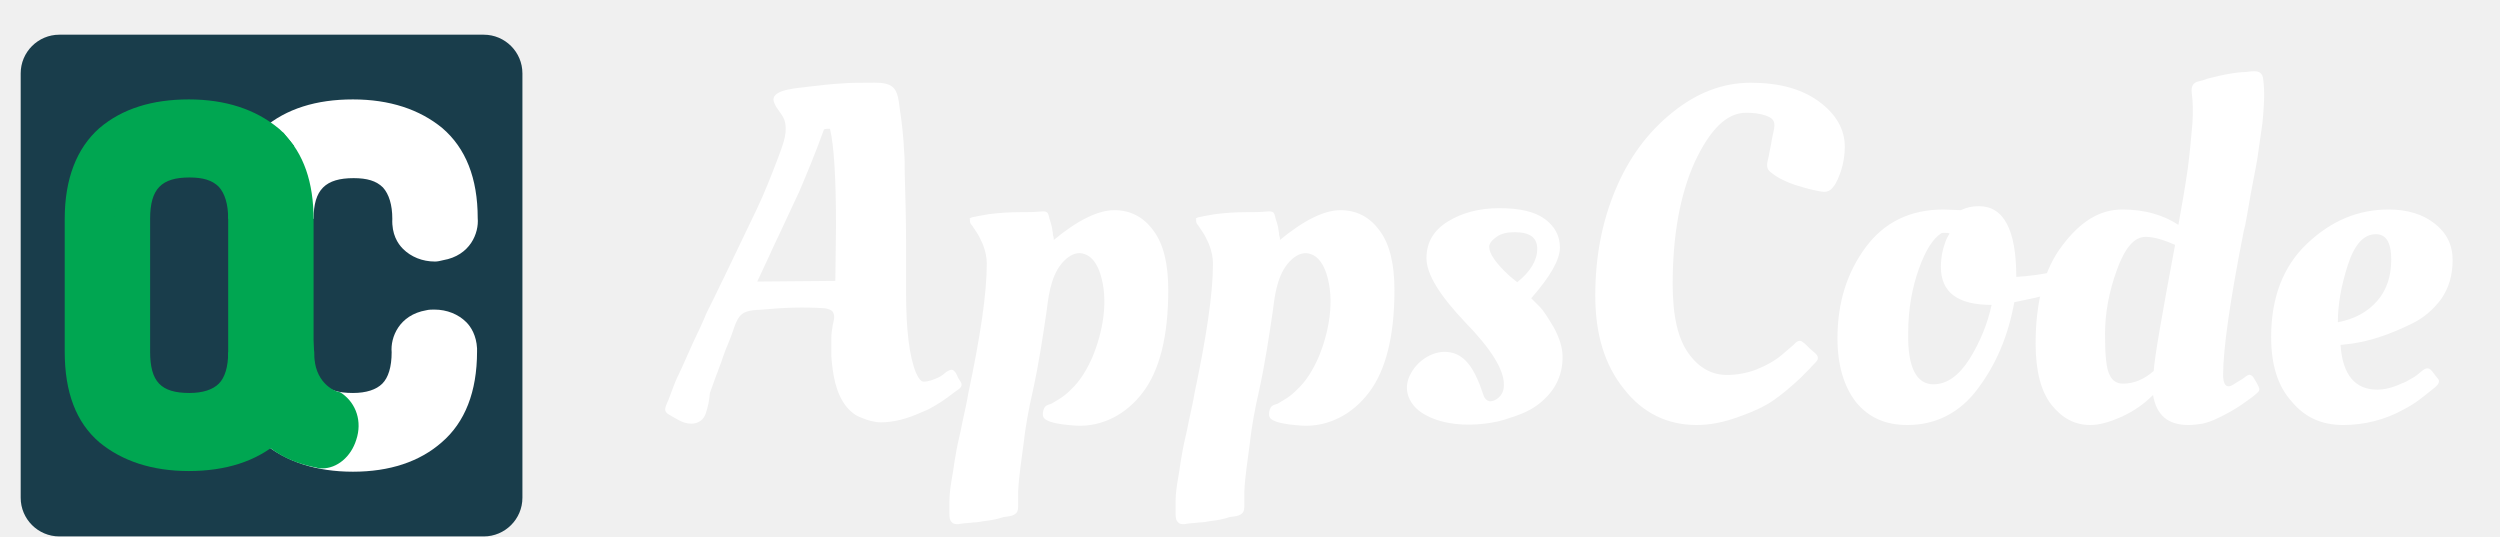
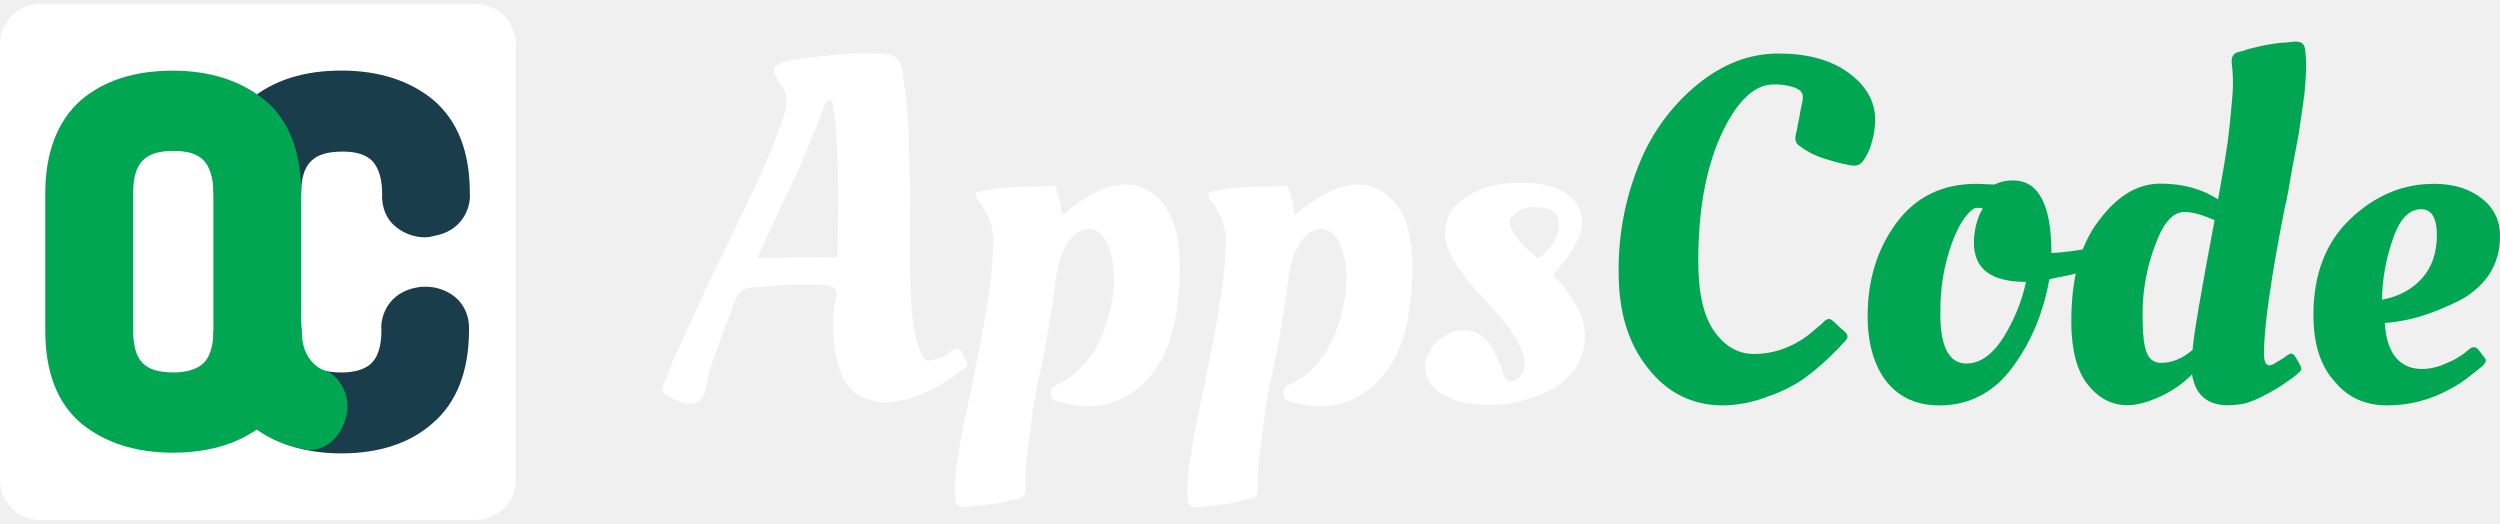
- <svg xmlns="http://www.w3.org/2000/svg" version="1.1" id="Layer_1" x="0px" y="0px" viewBox="0 0 374.7 80.4" style="enable-background:new 0 0 374.7 80.4;" xml:space="preserve">
-   <style type="text/css">
- 	.st0{fill:#FFFFFF;}
- 	.st1{fill:#193D4B;}
- 	.st2{fill:#00A651;}
- </style>
-   <path id="XMLID_127_" class="st0" d="M105.8,61.9c-0.3,1-1.1,1.6-2.2,1.6c-1.3,0-2.3-0.8-3.4-1.4c-0.2-0.1-0.5-0.4-0.5-0.7  c0-0.5,0.3-1,0.5-1.5s0.4-1.1,0.6-1.6c0.4-1.1,0.9-2.2,1.4-3.2c0.6-1.3,1.1-2.5,1.7-3.8c0.7-1.5,1.4-2.9,2-4.4  c0.8-1.6,1.6-3.2,2.4-4.9c0.1-0.2,0.2-0.4,0.3-0.6c1.6-3.3,3.2-6.7,4.8-10c1.2-2.5,2.2-5.1,3.2-7.7c0.6-1.7,1.4-3.4,1.1-5.2  c-0.2-1.3-1.3-2-1.7-3.2c-0.7-2,4-2.1,5.1-2.3c1.7-0.2,3.4-0.4,5.1-0.5c1.3-0.1,2.7-0.1,4-0.1c1.1,0,2.5-0.1,3.4,0.5  c1.1,0.7,1.1,2.5,1.3,3.7c0.3,2,0.5,3.9,0.6,5.9c0.1,1.1,0.1,2.2,0.1,3.4c0.1,3.5,0.2,7,0.2,10.5c0,2.4,0,4.9,0,7.3  c0,5.8,0.5,9.8,1.5,12.2c0.4,0.9,0.8,1.3,1.1,1.3c0.8,0,1.5-0.3,2.2-0.6c0.5-0.2,0.9-0.6,1.3-0.9c0.4-0.2,0.8-0.5,1.2,0  c0.3,0.3,0.4,0.8,0.6,1.1c0.2,0.3,0.5,0.6,0.4,1s-0.5,0.6-0.8,0.8c-0.4,0.3-0.8,0.6-1.2,0.9c-0.8,0.6-1.6,1.1-2.5,1.6  c-0.5,0.3-1,0.5-1.5,0.7c-2.2,1-4.2,1.5-6.1,1.5c-0.9,0-2-0.3-2.9-0.7c-0.9-0.3-1.6-0.9-2.2-1.6c-1.7-2.1-2.1-5-2.3-7.6  c0-0.9,0-1.8,0-2.7c0-0.6,0.1-1.3,0.2-1.9c0.1-0.6,0.4-1.3,0.1-1.9c-0.2-0.5-0.8-0.6-1.3-0.7c-3.1-0.2-6.2-0.1-9.3,0.2  c-1.2,0.1-2.7,0-3.5,1.1c-0.6,0.8-0.9,2.1-1.3,3.1c-0.5,1.2-1,2.4-1.4,3.7c-0.3,0.7-0.5,1.4-0.8,2.1c-0.3,0.8-0.6,1.7-0.9,2.5  C106.3,60.1,106.1,61,105.8,61.9z M125.2,42.1l0.1-8.2c0-7.2-0.3-12.1-0.9-14.6c-0.4,0-0.7,0-0.9,0.1c-1.3,3.6-2.6,6.7-3.7,9.3  c-1.2,2.5-2.4,5.2-3.8,8.1c-1.3,2.9-2.2,4.7-2.5,5.4L125.2,42.1L125.2,42.1z" />
-   <path id="XMLID_125_" class="st0" d="M145.6,32.6c0.3-0.1,0.6-0.1,0.9-0.2c0.6-0.1,1.2-0.2,1.7-0.3c1.6-0.2,3.1-0.3,4.7-0.3  c1,0,2.1,0,3.1-0.1c0.3,0,0.7-0.1,1,0.2c0.2,0.3,0.2,0.6,0.3,0.9s0.2,0.6,0.3,1c0.1,0.3,0.1,0.7,0.2,1.1c0,0.2,0,0.4,0.1,0.6  c0,0.1,0.1,0.5,0,0.5c3.6-3,6.7-4.5,9.1-4.5c2.4,0,4.4,1,5.9,3.1c1.5,2,2.2,5,2.2,8.9c0,6.9-1.3,12-3.8,15.3c-2.4,3.2-6,5.2-10,5  c-1.3-0.1-2.7-0.2-3.9-0.6c-0.5-0.2-1.1-0.4-1.1-1.1c0-0.4,0.1-0.9,0.4-1.2c0.2-0.2,0.6-0.3,0.9-0.4c0.3-0.2,0.7-0.4,1-0.6  c0.7-0.4,1.3-0.9,1.9-1.5c1.4-1.3,2.4-3,3.2-4.8c1.6-3.8,2.5-8.6,1.2-12.6c-0.4-1.2-1.1-2.5-2.3-2.9c-1-0.4-2,0-2.8,0.7  c-2.1,1.8-2.6,5-2.9,7.6c-0.6,4.1-1.2,8.1-2.1,12.2c-0.6,2.6-1.1,5.3-1.4,8c-0.3,2.4-0.7,4.8-0.8,7.1c0,0.7,0,1.4,0,2  c0,0.5,0,1-0.4,1.3c-0.5,0.4-1.2,0.4-1.8,0.5c-0.9,0.3-1.9,0.5-2.9,0.6c-0.5,0.1-1.1,0.2-1.6,0.2c-0.6,0.1-1.3,0.1-1.9,0.2  c-0.4,0.1-0.9,0.1-1.2-0.1l-0.1-0.1c-0.4-0.3-0.4-0.9-0.4-1.4c0-0.6,0-1.2,0-1.8c0-1.2,0.2-2.4,0.4-3.6c0.2-1,0.3-2.1,0.5-3.1  c0.2-1.3,0.5-2.6,0.8-3.9c0.3-1.6,0.7-3.2,1-4.8c0-0.2,0.1-0.4,0.1-0.6c1.8-8.5,2.8-15,2.8-19.6c0-0.9-0.2-1.9-0.6-2.9  c-0.3-0.7-0.6-1.3-1-1.9c-0.2-0.3-0.4-0.6-0.6-0.9c-0.2-0.2-0.4-0.5-0.3-0.9C145.2,32.8,145.4,32.7,145.6,32.6z" />
-   <path id="XMLID_122_" class="st0" d="M234.2,53.5c0,3-1.3,5.4-3.9,7.3c-1,0.7-1.9,1.1-3,1.5c-0.6,0.2-1.2,0.4-1.8,0.6  c-1.3,0.4-2.7,0.6-4.1,0.7c-2.8,0.2-6-0.2-8.4-1.8c-2-1.4-2.8-3.7-1.5-5.9c1.1-2,3.5-3.5,5.8-3.1c2.5,0.4,3.7,2.9,4.5,4.9  c0.2,0.5,0.3,0.9,0.5,1.4c0.2,0.7,0.7,1.2,1.4,1s1.4-0.8,1.6-1.6c0.1-0.3,0.1-0.6,0.1-0.9c0-2.2-1.9-5.3-5.8-9.3  c-3.8-4-5.8-7.2-5.8-9.6s1.1-4.2,3.2-5.5c2.1-1.3,4.7-2,7.7-2s5.3,0.5,6.8,1.6c1.5,1.1,2.3,2.5,2.3,4.3c0,1.8-1.4,4.3-4.3,7.6  c0.3,0.3,0.8,0.8,1.3,1.3s1.2,1.6,2.1,3.1C233.8,50.8,234.2,52.2,234.2,53.5z M230.4,37.3c0-1.7-1.1-2.5-3.4-2.5  c-1.1,0-2,0.2-2.7,0.7s-1.1,1-1.1,1.5c0,1,1,2.5,3.1,4.4l1.1,0.9C229.4,40.7,230.4,39,230.4,37.3z" />
-   <path id="XMLID_120_" class="st0" d="M254.3,63.7c-4.4,0-8.1-1.8-10.9-5.4c-2.9-3.6-4.3-8.2-4.3-14s1-11,3-15.8s4.8-8.6,8.5-11.6  s7.6-4.5,11.8-4.5c4.2,0,7.6,0.9,10.2,2.8c2.6,1.9,3.9,4.2,3.9,6.8c0,1.2-0.2,2.5-0.6,3.7c-0.3,0.8-0.6,1.7-1.2,2.4  c-0.8,1-1.7,0.6-2.8,0.4c-1-0.2-1.9-0.5-2.9-0.8c-1.2-0.4-2.5-1-3.5-1.8c-1-0.7-0.6-1.5-0.4-2.5c0.1-0.7,0.3-1.4,0.4-2.1  s0.3-1.4,0.4-2c0.2-1.2-0.2-1.6-1.3-2c-0.9-0.3-1.9-0.4-2.9-0.4c-2.9,0-5.4,2.5-7.7,7.4c-2.2,4.9-3.3,11-3.3,18.3  c0,4.8,0.8,8.2,2.4,10.4c1.6,2.2,3.5,3.2,5.8,3.2c1.4,0,3-0.3,4.3-0.8c1.5-0.6,3-1.4,4.2-2.5c0.5-0.4,0.9-0.8,1.4-1.2  c0.2-0.2,0.4-0.5,0.8-0.6s0.6,0.2,0.9,0.4c0.5,0.5,0.9,0.9,1.4,1.3c0.4,0.3,0.8,0.8,0.4,1.3c-0.3,0.4-0.7,0.7-1,1.1  c-0.5,0.5-1,1-1.5,1.5c-1.4,1.3-2.7,2.4-4,3.3c-1.3,0.9-3,1.7-5,2.4C258.4,63.3,256.3,63.7,254.3,63.7z" />
-   <path id="XMLID_117_" class="st0" d="M285.9,63.7c-3.3,0-5.8-1.1-7.7-3.4c-1.8-2.3-2.8-5.5-2.8-9.6c0-5.3,1.4-9.8,4.2-13.6  c2.8-3.8,6.7-5.7,11.7-5.7l2.6,0.1c0.8-0.4,1.7-0.6,2.7-0.6c3.7,0,5.6,3.5,5.6,10.6c1.9-0.1,3.9-0.4,5.9-0.8l1.1-0.3l0.4,2.8  c-1.6,0.7-3.7,1.3-6.3,1.8l-1.4,0.3c-0.9,5-2.7,9.3-5.5,13C293.8,61.8,290.2,63.7,285.9,63.7z M289.8,57.6c2,0,3.8-1.3,5.4-3.8  c1.6-2.6,2.7-5.3,3.3-8.1c-5.1,0-7.6-1.9-7.6-5.7c0-1.5,0.3-2.9,0.9-4.3l0.4-0.7c-0.2-0.1-0.4-0.1-0.7-0.1c-0.3,0-0.5,0-0.6,0.1  c-1.2,0.8-2.3,2.5-3.3,5.3s-1.6,6-1.6,9.6C285.9,55,287.2,57.6,289.8,57.6z" />
-   <path id="XMLID_114_" class="st0" d="M338.6,58.5c0,0.1-0.1,0.2-0.2,0.3c-0.5,0.5-1.2,1-1.8,1.4c-0.8,0.6-1.6,1.1-2.5,1.6  c-1.3,0.7-2.6,1.4-4,1.7c-0.7,0.1-1.4,0.2-2.1,0.2c-3.1,0-4.8-1.5-5.3-4.5c-1.4,1.4-3,2.5-4.8,3.3s-3.3,1.2-4.6,1.2  c-2.3,0-4.2-1-5.8-3c-1.6-2-2.4-5.1-2.4-9.2c0-6.3,1.3-11.2,4-14.7c2.7-3.6,5.6-5.4,9-5.4c3.3,0,6.1,0.8,8.4,2.3  c0.5-2.8,1-5.6,1.4-8.4c0.3-2.3,0.5-4.5,0.7-6.8c0.1-1.6,0.1-3.1-0.1-4.6c-0.1-0.8,0.1-1.5,1-1.7c0.4-0.1,0.9-0.2,1.3-0.4  c1.2-0.3,2.4-0.6,3.7-0.8c0.7-0.1,1.4-0.2,2-0.2c1.1-0.1,2.5-0.5,2.7,1c0.3,2.2,0.1,4.4-0.1,6.6c-0.2,1.4-0.4,2.8-0.6,4.2  c-0.2,1.7-0.6,3.4-0.9,5.1c-0.4,2-0.7,4.1-1.1,6.1c-0.1,0.3-0.1,0.5-0.2,0.8c-2.1,10.6-3.1,17.8-3.1,21.6c0,1.1,0.3,1.7,0.8,1.7  c0.4,0,0.8-0.3,1.1-0.5c0.3-0.2,0.7-0.4,1-0.6c0.3-0.2,0.6-0.5,0.9-0.6s0.5,0.1,0.7,0.3c0.2,0.3,0.4,0.7,0.6,1  C338.4,57.8,338.7,58.1,338.6,58.5z M321.6,35.5c-1.7,0-3.1,1.6-4.3,4.9c-1.2,3.3-1.8,6.5-1.8,9.7s0.2,5.2,0.7,6.1  c0.4,0.9,1.1,1.3,2,1.3c1.6,0,3.1-0.6,4.6-1.9c0.1-1.9,1.2-8.2,3.2-18.9C324.4,36,322.9,35.5,321.6,35.5z" />
-   <path id="XMLID_111_" class="st0" d="M340.4,50.5c0-5.9,1.8-10.6,5.4-14c3.6-3.4,7.6-5.1,12.2-5.1c2.8,0,5.1,0.7,6.9,2.1  s2.7,3.2,2.7,5.5s-0.6,4.2-1.7,5.8c-1.2,1.6-2.6,2.8-4.2,3.6c-3.4,1.7-6.4,2.7-9.2,3.1l-1.7,0.2c0.3,4.5,2.2,6.7,5.5,6.7  c1.1,0,2.3-0.3,3.6-0.9c0.6-0.2,1.1-0.5,1.6-0.8c0.6-0.3,1-0.7,1.5-1.1c0.4-0.3,0.8-0.6,1.3-0.2c0.3,0.3,0.5,0.6,0.8,1  c0.2,0.3,0.6,0.5,0.4,1c-0.1,0.3-0.4,0.5-0.6,0.7c-0.5,0.4-1,0.8-1.5,1.2c-1.1,0.9-2.2,1.6-3.2,2.1c-2.7,1.5-5.8,2.3-9,2.3  c-3.3,0-5.8-1.2-7.7-3.5C341.4,57.9,340.4,54.7,340.4,50.5z M356.3,45.1c1.4-1.6,2.1-3.7,2.1-6.2c0-2.6-0.8-3.8-2.3-3.8  c-1.8,0-3.2,1.5-4.2,4.6s-1.5,5.9-1.5,8.6C353,47.8,354.9,46.7,356.3,45.1z" />
-   <g>
-     <path id="XMLID_81_" class="st1" d="M78.3,74.6c0,3.2-2.6,5.8-5.8,5.8H8.9c-3.2,0-5.8-2.6-5.8-5.8V11c0-3.2,2.6-5.8,5.8-5.8h63.6   c3.2,0,5.8,2.6,5.8,5.8V74.6z" />
-     <g>
-       <g>
-         <g>
-           <g id="XMLID_161_">
-             <g id="XMLID_167_">
-               <path id="XMLID_171_" class="st0" d="M68.9,52.8c0.1-3.2-2.8-3.9-4.5-3.6c-3.3,0.6-3,3.6-3,3.6l0,0c0,3-0.7,5.2-2.2,6.6        c-1.5,1.5-3.6,2.2-6.3,2.2c-5.7,0-8.5-2.9-8.5-8.8l0,0c0,4.9-1.3,8.5-3.8,11c0.2,0.2,0.4,0.4,0.6,0.6        c2.9,2.5,6.8,3.7,11.7,3.7s8.8-1.2,11.7-3.7C67.5,61.9,68.9,58,68.9,52.8L68.9,52.8z" />
-               <path id="XMLID_168_" class="st0" d="M52.9,70.7c-5.5,0-10-1.5-13.4-4.3c-0.3-0.2-0.5-0.5-0.8-0.7l-1.9-2l1.9-1.9        c2-1.9,3-5,3-9.1H47c0,4.5,1.6,6.2,5.9,6.2c2,0,3.5-0.5,4.4-1.4s1.4-2.5,1.4-4.7c-0.2-2.2,1.1-5.6,5.2-6.3        c0.4-0.1,0.8-0.1,1.2-0.1c1.9,0,3.6,0.7,4.8,1.9c0.7,0.7,1.5,2,1.6,3.9v0.1c0,0.1,0,0.2,0,0.3v0.1c0,6-1.8,10.6-5.3,13.6        C62.9,69.2,58.4,70.7,52.9,70.7z M44.3,63.4c2.2,1.4,5.1,2.1,8.6,2.1c4.2,0,7.6-1,10-3.1c2.2-1.9,3.4-4.9,3.4-9.1l0,0v-0.5        c0-0.2,0-0.5-0.1-0.6c-0.2-0.2-0.8-0.4-1.3-0.3c-0.4,0.1-0.8,0.1-0.8,0.7l0,0v0.3c0,3.7-1,6.6-3,8.5c-2,2-4.7,3-8.1,3        c-3.2,0-5.8-0.9-7.7-2.5C44.9,62.3,44.6,62.9,44.3,63.4z" />
-             </g>
-             <g id="XMLID_162_">
-               <path id="XMLID_166_" class="st0" d="M61.4,32.8c0-3-0.7-5.2-2.2-6.6c-1.5-1.5-3.6-2.2-6.3-2.2c-5.6,0-8.5,2.9-8.5,8.7        c0-4.9-1.2-8.5-3.7-11c0.2-0.2,0.4-0.3,0.5-0.5c2.9-2.5,6.8-3.7,11.7-3.7s8.8,1.2,11.7,3.7c2.9,2.5,4.4,6.3,4.4,11.6        c0,0,0.3,3.1-3,3.6C64.2,36.8,61.3,36,61.4,32.8z" />
-               <path id="XMLID_163_" class="st0" d="M65.2,39.2c-1.9,0-3.6-0.7-4.8-1.9c-0.8-0.8-1.7-2.2-1.6-4.5c0-2.1-0.5-3.7-1.4-4.7        c-1-1-2.4-1.4-4.4-1.4c-4.2,0-6,1.7-6,6.1l-5.2,0c0-4.1-1-7.2-3-9.1l-1.9-2l1.9-1.9c0.2-0.2,0.4-0.4,0.7-0.6        c3.4-2.9,7.9-4.3,13.4-4.3s10,1.5,13.4,4.3c3.5,3,5.3,7.5,5.3,13.5c0.2,2.2-1.1,5.6-5.2,6.3C66,39.1,65.6,39.2,65.2,39.2z         M52.9,21.4c3.4,0,6.2,1,8.1,3c2,2,3,4.8,3,8.5c0,0.3,0,0.6,0.1,0.7c0.2,0.2,0.8,0.4,1.3,0.3c0.3,0,0.9-0.1,0.8-0.8v-0.3        c0-4.5-1.1-7.6-3.4-9.6c-2.4-2-5.8-3.1-10-3.1c-3.4,0-6.3,0.7-8.5,2c0.3,0.5,0.6,1,0.9,1.6C47.1,22.2,49.7,21.4,52.9,21.4z" />
-             </g>
-           </g>
-         </g>
-         <g>
-           <g>
-             <path id="XMLID_74_" class="st2" d="M34.7,59.3c-1.5,1.5-3.6,2.2-6.3,2.2c-5.7,0-8.5-2.9-8.5-8.8V32.8c0-5.9,2.8-8.8,8.5-8.8       c2.7,0,4.8,0.7,6.3,2.2s2.2,3.7,2.2,6.6l0,0c0-4.9,1.3-8.5,3.8-11c-0.2-0.2-0.4-0.4-0.6-0.6c-2.9-2.5-6.8-3.7-11.7-3.7       s-8.8,1.2-11.7,3.7s-4.3,6.3-4.3,11.6v19.9c0,5.3,1.4,9.1,4.3,11.6S23.5,68,28.4,68s8.8-1.2,11.7-3.7c0.2-0.2,0.4-0.3,0.5-0.5       c-2.5-2.5-3.7-6.1-3.7-11C36.9,55.7,36.1,57.9,34.7,59.3z" />
-             <path class="st2" d="M28.3,70.6c-5.5,0-10-1.5-13.4-4.3c-3.5-3-5.2-7.5-5.2-13.6V32.8c0-6,1.8-10.6,5.2-13.6       c3.4-2.9,7.9-4.3,13.4-4.3s10,1.5,13.4,4.3c0.3,0.2,0.5,0.5,0.8,0.7l1.6,2l-1.6,1.8c-2,1.9-3,5-3,9.1h-5.3       c0-2.2-0.5-3.8-1.4-4.8c-1-1-2.4-1.4-4.4-1.4c-4.2,0-5.9,1.7-5.9,6.2v19.9c0,4.5,1.6,6.2,5.9,6.2c2,0,3.5-0.5,4.4-1.4       c0.9-0.9,1.4-2.5,1.4-4.7h5.3c0,4.1,1,7.2,2.9,9.1l1.9,1.9l-1.9,1.9c-0.2,0.2-0.4,0.4-0.7,0.6C38.4,69.1,33.9,70.6,28.3,70.6z        M28.3,20.1c-4.2,0-7.6,1-10,3.1c-2.3,2-3.4,5.1-3.4,9.6v19.9c0,4.5,1.1,7.6,3.4,9.6c2.4,2,5.7,3.1,10,3.1c3.4,0,6.3-0.7,8.5-2       c-0.3-0.5-0.6-1.1-0.9-1.6c-1.9,1.6-4.5,2.5-7.6,2.5c-7.1,0-11.1-4.2-11.1-11.5v-20c0-7.3,4.1-11.5,11.1-11.5       c3.2,0,5.7,0.8,7.7,2.5c0.3-0.6,0.6-1.1,0.9-1.6C34.7,20.8,31.8,20.1,28.3,20.1z" />
-           </g>
-           <g>
-             <path id="XMLID_71_" class="st2" d="M36.9,32.8v19.9v0.1c0,4.9,1.2,8.5,3.7,11c2.5-2.5,3.8-6.1,3.8-11v-20v-0.1       c0-4.9-1.2-8.5-3.7-11C38.1,24.2,36.9,27.9,36.9,32.8z" />
-             <path class="st2" d="M40.5,67.2l-1.8-1.4c-3-3-4.5-7.3-4.5-12.9v-20c0-5.6,1.6-9.9,4.6-12.9l1.5-1.5l2.2,1.5       c3,3,4.5,7.3,4.5,12.9v20c0,5.6-1.6,9.9-4.6,12.9L40.5,67.2z M40.6,26.4c-0.7,1.7-1.1,3.9-1.1,6.4v19.9c0,2.6,0.4,4.7,1.1,6.4       c0.8-1.7,1.1-3.9,1.1-6.4V32.8C41.8,30.3,41.4,28.1,40.6,26.4z" />
-           </g>
-           <g>
-             <path id="XMLID_68_" class="st2" d="M36.9,53.4c0,0-0.3,6.1,3.7,10.4c1.6,1.8,4,3.2,7.4,3.8c2.6,0.5,4.5-4.5,1.8-6.3       c-0.3-0.1-5.4-1.8-5.4-8.5L36.9,53.4z" />
-             <path class="st2" d="M48.3,70.2L48.3,70.2c-0.3,0-0.6,0-0.8-0.1c-3.7-0.7-6.6-2.2-8.8-4.6c-4.7-5-4.4-12-4.4-12.3l0.1-2.3       l12.4-1l0.3,2.9c-0.1,4.6,3.1,5.8,3.5,5.9l0.4,0.1l0.3,0.2c2.1,1.5,3,4.2,2.1,6.9C52.6,68.5,50.5,70.2,48.3,70.2z M39.7,55.8       c0.3,1.8,1,4.3,2.8,6.2c1.4,1.5,3.2,2.4,5.6,2.9c0.1-0.2,0.3-0.6,0.3-1c0-0.1,0-0.3-0.1-0.3c-2.2-0.9-5.4-3.3-6.4-7.9       L39.7,55.8z" />
-           </g>
-         </g>
-       </g>
-     </g>
-   </g>
-   <path id="XMLID_109_" class="st0" d="M179.5,32.6c0.3-0.1,0.6-0.1,0.9-0.2c0.6-0.1,1.2-0.2,1.7-0.3c1.6-0.2,3.1-0.3,4.7-0.3  c1,0,2.1,0,3.1-0.1c0.3,0,0.7-0.1,1,0.2c0.2,0.3,0.2,0.6,0.3,0.9s0.2,0.6,0.3,1c0.1,0.3,0.1,0.7,0.2,1.1c0,0.2,0,0.4,0.1,0.6  c0,0.1,0.1,0.5,0,0.5c3.6-3,6.7-4.5,9.1-4.5c2.4,0,4.4,1,5.9,3.1c1.5,2,2.2,5,2.2,8.9c0,6.9-1.3,12-3.8,15.3c-2.4,3.2-6,5.2-10,5  c-1.3-0.1-2.7-0.2-3.9-0.6c-0.5-0.2-1.1-0.4-1.1-1.1c0-0.4,0.1-0.9,0.4-1.2c0.2-0.2,0.6-0.3,0.9-0.4c0.3-0.2,0.7-0.4,1-0.6  c0.7-0.4,1.3-0.9,1.9-1.5c1.4-1.3,2.4-3,3.2-4.8c1.6-3.8,2.5-8.6,1.2-12.6c-0.4-1.2-1.1-2.5-2.3-2.9c-1-0.4-2,0-2.8,0.7  c-2.1,1.8-2.6,5-2.9,7.6c-0.6,4.1-1.2,8.1-2.1,12.2c-0.6,2.6-1.1,5.3-1.4,8c-0.3,2.4-0.7,4.8-0.8,7.1c0,0.7,0,1.4,0,2  c0,0.5,0,1-0.4,1.3c-0.5,0.4-1.2,0.4-1.8,0.5c-0.9,0.3-1.9,0.5-2.9,0.6c-0.5,0.1-1.1,0.2-1.6,0.2c-0.6,0.1-1.3,0.1-1.9,0.2  c-0.4,0.1-0.9,0.1-1.2-0.1l-0.1-0.1c-0.4-0.3-0.4-0.9-0.4-1.4c0-0.6,0-1.2,0-1.8c0-1.2,0.2-2.4,0.4-3.6c0.2-1,0.3-2.1,0.5-3.1  c0.2-1.3,0.5-2.6,0.8-3.9c0.3-1.6,0.7-3.2,1-4.8c0-0.2,0.1-0.4,0.1-0.6c1.8-8.5,2.8-15,2.8-19.6c0-0.9-0.2-1.9-0.6-2.9  c-0.3-0.7-0.6-1.3-1-1.9c-0.2-0.3-0.4-0.6-0.6-0.9c-0.2-0.2-0.4-0.5-0.3-0.9C179.1,32.8,179.3,32.7,179.5,32.6z" />
+ <svg xmlns="http://www.w3.org/2000/svg" width="167" height="35" viewBox="0 0 167 35" fill="none">
+   <path d="M47.053 26.253C46.993 26.471 46.86 26.661 46.677 26.793C46.494 26.925 46.271 26.991 46.046 26.979C45.449 26.979 44.991 26.616 44.486 26.338C44.426 26.307 44.373 26.261 44.333 26.206C44.294 26.15 44.268 26.085 44.258 26.017C44.258 25.788 44.396 25.56 44.486 25.329C44.577 25.099 44.668 24.827 44.762 24.603C44.948 24.103 45.162 23.613 45.403 23.137C45.679 22.541 45.908 21.991 46.182 21.396C46.503 20.708 46.824 20.067 47.098 19.38C47.461 18.654 47.824 17.913 48.198 17.134C48.244 17.044 48.289 16.953 48.336 16.86C49.062 15.348 49.801 13.789 50.534 12.277C51.079 11.132 51.543 9.941 52.001 8.751C52.275 7.972 52.642 7.193 52.505 6.368C52.413 5.772 51.91 5.451 51.727 4.901C51.406 3.993 53.558 3.939 54.063 3.848C54.841 3.756 55.62 3.667 56.399 3.62C56.994 3.572 57.636 3.572 58.232 3.572C58.736 3.572 59.377 3.527 59.789 3.803C60.294 4.122 60.294 4.948 60.385 5.498C60.522 6.394 60.614 7.296 60.66 8.201C60.706 8.705 60.706 9.208 60.706 9.758C60.751 11.363 60.798 12.965 60.798 14.57V17.913C60.798 20.57 61.027 22.404 61.484 23.503C61.666 23.915 61.847 24.099 61.989 24.099C62.34 24.078 62.683 23.984 62.996 23.823C63.212 23.713 63.413 23.574 63.592 23.411C63.773 23.32 63.955 23.182 64.136 23.411C64.274 23.549 64.318 23.774 64.412 23.915C64.507 24.057 64.641 24.189 64.594 24.373C64.546 24.556 64.363 24.649 64.231 24.736L63.686 25.148C63.322 25.416 62.939 25.659 62.541 25.874C62.321 26 62.091 26.108 61.853 26.195C60.981 26.622 60.028 26.857 59.058 26.883C58.598 26.864 58.147 26.755 57.729 26.562C57.333 26.417 56.985 26.166 56.722 25.836C55.943 24.874 55.76 23.545 55.667 22.355V21.117C55.676 20.825 55.706 20.534 55.76 20.247C55.805 19.971 55.941 19.65 55.805 19.376C55.714 19.147 55.442 19.1 55.21 19.055C53.789 18.971 52.364 19.002 50.948 19.147C50.404 19.193 49.712 19.147 49.345 19.65C49.071 20.013 48.933 20.612 48.75 21.071C48.521 21.616 48.291 22.171 48.108 22.767C47.971 23.088 47.879 23.407 47.745 23.729C47.607 24.091 47.469 24.507 47.331 24.874C47.297 25.343 47.204 25.807 47.053 26.253ZM55.947 17.178L55.992 13.421C55.992 10.123 55.854 7.878 55.58 6.732C55.441 6.719 55.301 6.735 55.168 6.778C54.573 8.428 53.976 9.849 53.473 11.04C52.928 12.185 52.373 13.421 51.732 14.749C51.135 16.078 50.723 16.904 50.587 17.225L55.947 17.178Z" fill="white" />
+   <path d="M65.287 12.83C65.425 12.784 65.563 12.784 65.699 12.739C65.975 12.694 66.244 12.646 66.48 12.601C67.193 12.51 67.912 12.464 68.632 12.463C69.09 12.463 69.594 12.463 70.052 12.418C70.189 12.418 70.373 12.372 70.511 12.51C70.576 12.64 70.623 12.779 70.649 12.922C70.694 13.06 70.739 13.196 70.785 13.38C70.832 13.518 70.832 13.701 70.877 13.884C70.87 13.978 70.886 14.072 70.923 14.158C70.923 14.206 70.968 14.389 70.923 14.389C72.573 13.013 73.992 12.327 75.097 12.327C75.631 12.317 76.158 12.442 76.631 12.69C77.103 12.938 77.505 13.301 77.8 13.746C78.488 14.663 78.809 16.037 78.809 17.825C78.809 20.985 78.214 23.323 77.067 24.834C75.978 26.299 74.319 27.216 72.486 27.125C71.883 27.105 71.284 27.012 70.703 26.851C70.474 26.76 70.198 26.669 70.198 26.348C70.189 26.151 70.254 25.956 70.38 25.804C70.504 25.716 70.644 25.654 70.792 25.622C70.93 25.53 71.113 25.441 71.251 25.346C71.57 25.158 71.863 24.927 72.121 24.66C72.753 24.034 73.252 23.285 73.587 22.46C74.313 20.72 74.733 18.52 74.132 16.689C73.95 16.144 73.627 15.543 73.077 15.36C72.62 15.178 72.17 15.36 71.796 15.679C70.834 16.505 70.603 17.97 70.467 19.163C70.191 21.041 69.923 22.872 69.505 24.751C69.22 25.96 69.006 27.184 68.863 28.417C68.725 29.515 68.541 30.615 68.5 31.67V32.587C68.5 32.815 68.5 33.044 68.318 33.182C68.09 33.363 67.774 33.363 67.494 33.411C67.062 33.547 66.617 33.636 66.165 33.676C65.927 33.729 65.684 33.76 65.439 33.768C65.165 33.813 64.844 33.813 64.568 33.859C64.388 33.914 64.193 33.898 64.024 33.813L63.978 33.768C63.797 33.63 63.797 33.356 63.797 33.127V32.296C63.812 31.742 63.873 31.19 63.978 30.646C64.071 30.189 64.116 29.684 64.207 29.227C64.3 28.631 64.438 28.036 64.57 27.441C64.708 26.715 64.891 25.974 65.029 25.241C65.029 25.148 65.075 25.059 65.075 24.965C65.899 21.072 66.358 18.093 66.358 15.986C66.35 15.53 66.257 15.079 66.082 14.658C65.958 14.353 65.805 14.061 65.625 13.786C65.532 13.65 65.443 13.512 65.349 13.374C65.291 13.324 65.248 13.259 65.224 13.187C65.2 13.114 65.196 13.037 65.213 12.962C65.104 12.922 65.196 12.875 65.287 12.83Z" fill="white" />
+   <path d="M105.881 22.406C105.881 23.78 105.285 24.88 104.093 25.751C103.669 26.043 103.206 26.273 102.719 26.437L101.895 26.713C101.283 26.89 100.652 26.997 100.016 27.032C98.733 27.125 97.266 26.942 96.166 26.208C95.259 25.568 94.885 24.513 95.48 23.506C95.983 22.589 97.083 21.901 98.138 22.085C99.283 22.266 99.833 23.413 100.199 24.33C100.29 24.558 100.336 24.742 100.428 24.971C100.519 25.292 100.749 25.515 101.069 25.43C101.241 25.379 101.398 25.286 101.525 25.159C101.651 25.033 101.744 24.876 101.795 24.704C101.832 24.57 101.848 24.431 101.84 24.292C101.84 23.284 100.971 21.863 99.183 20.03C97.442 18.199 96.526 16.732 96.526 15.632C96.526 14.532 97.03 13.708 97.992 13.113C98.954 12.518 100.147 12.205 101.521 12.205C102.895 12.205 103.949 12.434 104.635 12.931C105.321 13.429 105.69 14.077 105.69 14.901C105.69 15.725 105.055 16.868 103.726 18.375L104.323 18.97C104.552 19.199 104.868 19.696 105.285 20.389C105.697 21.168 105.881 21.811 105.881 22.406ZM104.14 14.984C104.14 14.206 103.635 13.839 102.581 13.839C102.145 13.813 101.713 13.925 101.345 14.158C101.023 14.389 100.84 14.617 100.84 14.846C100.84 15.304 101.299 15.992 102.261 16.863L102.764 17.275C103.681 16.541 104.14 15.763 104.14 14.984Z" fill="white" />
+   <path d="M115.089 27.079C113.074 27.079 111.379 26.254 110.095 24.605C108.767 22.956 108.126 20.848 108.126 18.191C108.095 15.71 108.562 13.248 109.5 10.951C110.328 8.878 111.668 7.05 113.395 5.636C115.089 4.262 116.876 3.575 118.8 3.575C120.724 3.575 122.282 3.988 123.474 4.858C124.667 5.727 125.26 6.782 125.26 7.974C125.259 8.55 125.166 9.122 124.986 9.669C124.87 10.064 124.685 10.436 124.441 10.768C124.078 11.227 123.663 11.043 123.158 10.949C122.701 10.858 122.287 10.72 121.83 10.586C121.252 10.405 120.71 10.126 120.227 9.762C119.768 9.441 119.951 9.074 120.045 8.617C120.091 8.295 120.182 7.976 120.227 7.655C120.272 7.334 120.363 7.014 120.408 6.738C120.499 6.194 120.316 6.012 119.811 5.822C119.381 5.691 118.932 5.63 118.483 5.64C117.154 5.64 116.009 6.785 114.956 9.031C113.947 11.276 113.443 14.072 113.444 17.416C113.444 19.614 113.807 21.171 114.544 22.181C115.281 23.19 116.147 23.645 117.201 23.645C117.874 23.64 118.54 23.517 119.171 23.282C119.875 23.018 120.527 22.629 121.094 22.135C121.323 21.954 121.507 21.772 121.737 21.591C121.827 21.464 121.954 21.368 122.1 21.315C122.282 21.269 122.374 21.407 122.512 21.496C122.714 21.707 122.928 21.906 123.153 22.092C123.334 22.23 123.516 22.455 123.334 22.687C123.196 22.869 123.013 23.008 122.877 23.192L122.189 23.88C121.614 24.426 121.002 24.931 120.356 25.391C119.647 25.855 118.881 26.224 118.076 26.488C117.125 26.866 116.112 27.067 115.089 27.079Z" fill="#00A651" />
+   <path d="M129.567 27.079C128.055 27.079 126.91 26.574 126.039 25.52C125.215 24.467 124.757 23.001 124.757 21.122C124.757 18.694 125.398 16.632 126.681 14.891C127.965 13.15 129.751 12.279 132.041 12.279L133.232 12.326C133.617 12.138 134.041 12.044 134.47 12.05C136.165 12.05 137.034 13.655 137.034 16.907C137.943 16.851 138.847 16.73 139.739 16.544L140.241 16.407L140.423 17.69C139.494 18.068 138.526 18.345 137.537 18.514L136.896 18.652C136.484 20.942 135.658 22.913 134.375 24.609C133.186 26.208 131.537 27.079 129.567 27.079ZM131.353 24.284C132.27 24.284 133.096 23.689 133.827 22.543C134.54 21.402 135.052 20.146 135.339 18.831C133.003 18.831 131.858 17.96 131.858 16.22C131.858 15.542 131.998 14.871 132.27 14.25L132.451 13.929C132.35 13.889 132.24 13.873 132.132 13.884C131.994 13.884 131.901 13.884 131.856 13.929C131.311 14.292 130.803 15.074 130.344 16.358C129.851 17.771 129.605 19.259 129.618 20.755C129.567 23.093 130.163 24.284 131.353 24.284Z" fill="#00A651" />
+   <path d="M153.713 24.696C153.713 24.742 153.665 24.789 153.62 24.834C153.366 25.073 153.09 25.287 152.796 25.475C152.432 25.744 152.049 25.986 151.651 26.201C151.055 26.522 150.458 26.842 149.818 26.98C149.499 27.033 149.178 27.064 148.856 27.072C147.434 27.072 146.656 26.384 146.427 25.01C145.794 25.646 145.048 26.159 144.227 26.522C143.403 26.885 142.715 27.067 142.12 27.067C141.067 27.067 140.196 26.608 139.463 25.691C138.729 24.774 138.363 23.355 138.363 21.477C138.363 18.591 138.96 16.345 140.196 14.741C141.434 13.093 142.762 12.267 144.32 12.267C145.832 12.267 147.115 12.63 148.168 13.322C148.398 12.038 148.627 10.755 148.81 9.474C148.946 8.419 149.039 7.412 149.13 6.357C149.185 5.655 149.17 4.949 149.084 4.25C149.039 3.887 149.13 3.562 149.543 3.471C149.748 3.432 149.947 3.371 150.139 3.29C150.683 3.152 151.239 3.014 151.834 2.927C152.134 2.877 152.437 2.846 152.742 2.836C153.244 2.789 153.887 2.605 153.978 3.293C154.116 4.301 154.023 5.31 153.932 6.317C153.84 6.957 153.748 7.599 153.656 8.241C153.566 9.02 153.382 9.798 153.244 10.577C153.063 11.494 152.923 12.456 152.742 13.372C152.694 13.51 152.694 13.601 152.649 13.735C151.687 18.592 151.23 21.89 151.23 23.631C151.23 24.136 151.366 24.411 151.593 24.411C151.779 24.383 151.954 24.303 152.097 24.181C152.235 24.09 152.419 23.999 152.556 23.907C152.683 23.799 152.821 23.706 152.968 23.631C153.105 23.586 153.197 23.678 153.288 23.769C153.38 23.907 153.469 24.09 153.564 24.228C153.62 24.375 153.758 24.513 153.713 24.696ZM145.922 14.158C145.144 14.158 144.503 14.884 143.953 16.403C143.417 17.825 143.136 19.329 143.124 20.849C143.124 22.313 143.214 23.23 143.443 23.642C143.514 23.825 143.64 23.981 143.805 24.088C143.969 24.196 144.164 24.248 144.36 24.239C145.086 24.239 145.781 23.963 146.467 23.368C146.514 22.497 147.011 19.611 147.934 14.708C147.206 14.389 146.52 14.158 145.922 14.158Z" fill="#00A651" />
+   <path d="M154.537 21.032C154.537 18.327 155.361 16.175 157.011 14.617C158.66 13.06 160.492 12.28 162.601 12.28C163.882 12.28 164.936 12.6 165.761 13.242C166.156 13.53 166.475 13.91 166.69 14.35C166.906 14.789 167.012 15.274 166.999 15.763C167.021 16.708 166.748 17.636 166.22 18.42C165.717 19.113 165.058 19.678 164.296 20.07C162.737 20.848 161.363 21.306 160.08 21.489L159.301 21.582C159.439 23.642 160.308 24.651 161.82 24.651C162.394 24.634 162.956 24.494 163.47 24.239C163.725 24.145 163.968 24.023 164.196 23.876C164.443 23.733 164.674 23.564 164.884 23.371C165.066 23.233 165.247 23.097 165.48 23.281C165.612 23.424 165.733 23.577 165.843 23.738C165.933 23.876 166.117 23.967 166.024 24.195C165.958 24.322 165.864 24.432 165.748 24.517L165.062 25.061C164.61 25.434 164.118 25.757 163.596 26.023C162.333 26.719 160.914 27.082 159.472 27.078C157.96 27.078 156.815 26.533 155.943 25.473C154.994 24.422 154.537 22.956 154.537 21.032ZM161.819 18.558C162.461 17.832 162.782 16.863 162.782 15.717C162.782 14.525 162.419 13.975 161.728 13.975C160.904 13.975 160.261 14.663 159.804 16.082C159.368 17.351 159.136 18.681 159.116 20.023C160.308 19.794 161.18 19.289 161.819 18.558Z" fill="#00A651" />
+   <path d="M34.453 32.073C34.453 32.777 34.173 33.453 33.674 33.951C33.176 34.449 32.501 34.729 31.796 34.73H2.657C1.953 34.729 1.277 34.449 0.779 33.951C0.281 33.453 0 32.777 0 32.073V2.934C0 2.229 0.281 1.554 0.779 1.055C1.277 0.557 1.953 0.277 2.657 0.277H31.796C32.501 0.277 33.176 0.557 33.674 1.055C34.173 1.554 34.453 2.229 34.453 2.934V32.073Z" fill="white" />
+   <path fill-rule="evenodd" clip-rule="evenodd" d="M27.266 15.637C27.643 15.787 28.047 15.86 28.453 15.853C28.639 15.843 28.823 15.811 29.001 15.757C30.879 15.436 31.476 13.878 31.384 12.871C31.384 10.121 30.56 8.059 28.955 6.685C27.398 5.402 25.338 4.714 22.817 4.714C20.296 4.714 18.236 5.357 16.677 6.685C16.561 6.765 16.454 6.857 16.357 6.959L15.486 7.831L16.357 8.747C17.272 9.622 17.731 11.043 17.731 12.922H20.12C20.12 10.905 20.945 10.127 22.869 10.127C23.786 10.127 24.427 10.31 24.886 10.767C25.298 11.226 25.527 11.96 25.527 12.922C25.474 13.975 25.89 14.621 26.253 14.984C26.544 15.266 26.889 15.488 27.266 15.637ZM16.677 28.315C18.236 29.598 20.296 30.286 22.817 30.286C25.336 30.286 27.398 29.598 28.901 28.271C30.504 26.897 31.33 24.79 31.33 22.04V21.811C31.315 21.147 31.057 20.51 30.604 20.024C30.312 19.741 29.968 19.519 29.59 19.37C29.213 19.221 28.81 19.147 28.404 19.154C28.221 19.147 28.038 19.163 27.859 19.2C25.981 19.521 25.385 21.078 25.478 22.086C25.478 23.095 25.247 23.828 24.835 24.24C24.423 24.652 23.737 24.881 22.821 24.881C20.842 24.881 20.116 24.102 20.116 22.04H17.69C17.69 23.924 17.23 25.344 16.314 26.215L15.444 27.086L16.314 27.994C16.38 28.039 16.435 28.095 16.491 28.151L16.491 28.151C16.549 28.21 16.607 28.268 16.677 28.315Z" fill="#193D4B" />
+   <path d="M14.479 25.063C13.791 25.751 12.829 26.07 11.591 26.07C8.981 26.07 7.698 24.742 7.698 22.039V12.922C7.698 10.218 8.981 8.889 11.591 8.889C12.829 8.889 13.791 9.21 14.479 9.898C15.167 10.586 15.486 11.594 15.486 12.922C15.486 10.677 16.081 9.027 17.227 7.882L16.953 7.611C15.624 6.466 13.836 5.916 11.591 5.916C9.346 5.916 7.56 6.461 6.231 7.611C4.903 8.762 4.262 10.497 4.262 12.926V22.043C4.262 24.471 4.903 26.217 6.231 27.357C7.56 28.497 9.348 29.052 11.591 29.052C13.834 29.052 15.624 28.508 16.953 27.357C17.043 27.267 17.134 27.219 17.181 27.129C16.036 25.983 15.486 24.333 15.486 22.088C15.486 23.413 15.12 24.422 14.479 25.063Z" fill="#00A651" />
+   <path d="M11.546 30.239C9.026 30.239 6.964 29.553 5.407 28.27C3.803 26.896 3.024 24.834 3.024 22.039V12.922C3.024 10.172 3.85 8.065 5.407 6.691C6.964 5.362 9.026 4.72 11.546 4.72C14.065 4.72 16.127 5.408 17.686 6.691C17.822 6.782 17.915 6.92 18.049 7.012L18.775 7.92L18.049 8.746C17.132 9.615 16.673 11.036 16.673 12.92H14.255C14.255 11.911 14.027 11.18 13.615 10.72C13.157 10.263 12.515 10.08 11.598 10.08C9.674 10.08 8.896 10.858 8.896 12.92V22.037C8.896 24.099 9.622 24.878 11.598 24.878C12.515 24.878 13.203 24.649 13.615 24.237C14.027 23.825 14.255 23.094 14.255 22.084H16.684C16.684 23.963 17.143 25.384 18.013 26.259L18.884 27.13L18.013 28C17.916 28.103 17.809 28.195 17.693 28.276C16.174 29.553 14.112 30.239 11.546 30.239ZM11.546 7.103C9.622 7.103 8.064 7.56 6.964 8.524C5.91 9.432 5.407 10.86 5.407 12.922V22.039C5.407 24.101 5.91 25.52 6.964 26.437C8.064 27.344 9.576 27.858 11.546 27.858C13.103 27.858 14.431 27.537 15.441 26.942C15.303 26.713 15.165 26.437 15.029 26.215C14.157 26.942 12.967 27.361 11.546 27.361C8.293 27.361 6.463 25.437 6.463 22.097V12.922C6.463 9.577 8.342 7.658 11.546 7.658C13.012 7.658 14.157 8.021 15.074 8.804C15.212 8.53 15.348 8.299 15.486 8.078C14.479 7.43 13.15 7.103 11.546 7.103Z" fill="#00A651" />
+   <path d="M15.486 12.922V22.084C15.486 24.33 16.03 25.98 17.181 27.125C18.326 25.98 18.922 24.33 18.922 22.084V12.875C18.922 10.63 18.377 8.98 17.227 7.834C16.036 8.982 15.486 10.677 15.486 12.922Z" fill="#00A651" />
+   <path d="M17.136 28.637L16.31 27.994C14.94 26.621 14.255 24.651 14.255 22.084V12.922C14.255 10.356 14.981 8.385 16.364 7.012L17.05 6.324L18.06 7.012C19.433 8.386 20.12 10.356 20.12 12.922V22.084C20.12 24.651 19.394 26.622 18.012 27.994L17.136 28.637ZM17.181 9.989C16.827 10.925 16.655 11.921 16.677 12.922V22.039C16.651 23.04 16.823 24.036 17.181 24.97C17.544 24.192 17.686 23.184 17.686 22.039V12.922C17.752 11.918 17.579 10.913 17.181 9.989Z" fill="#00A651" />
+   <path d="M15.486 22.36C15.486 22.36 15.348 25.154 17.181 27.125C17.907 27.949 19.014 28.591 20.572 28.865C21.762 29.094 22.634 26.803 21.396 25.98C21.259 25.934 18.922 25.154 18.922 22.084L15.486 22.36Z" fill="#00A651" />
+   <path d="M20.71 30.056C20.587 30.066 20.463 30.05 20.347 30.011C18.651 29.689 17.323 29.003 16.314 27.904C14.161 25.613 14.299 22.406 14.299 22.268L14.344 21.215L20.026 20.756L20.163 22.084C20.116 24.192 21.583 24.742 21.766 24.789L21.948 24.834L22.086 24.925C22.568 25.276 22.922 25.774 23.096 26.345C23.269 26.915 23.253 27.527 23.047 28.087C22.679 29.277 21.717 30.056 20.71 30.056ZM16.769 23.459C16.907 24.284 17.227 25.43 18.052 26.299C18.693 26.987 19.517 27.399 20.617 27.63C20.696 27.488 20.744 27.332 20.755 27.17C20.755 27.125 20.755 27.032 20.71 27.032C19.965 26.711 19.308 26.214 18.797 25.584C18.287 24.954 17.936 24.209 17.777 23.413L16.769 23.459Z" fill="#00A651" />
+   <path d="M80.818 12.83C80.956 12.784 81.094 12.784 81.232 12.739C81.506 12.694 81.777 12.646 82.011 12.601C82.725 12.51 83.444 12.464 84.163 12.463C84.621 12.463 85.126 12.463 85.585 12.418C85.721 12.418 85.904 12.372 86.042 12.51C86.108 12.64 86.154 12.779 86.18 12.922C86.225 13.06 86.271 13.196 86.316 13.38C86.363 13.518 86.363 13.701 86.409 13.884C86.401 13.978 86.417 14.072 86.454 14.158C86.454 14.206 86.499 14.389 86.454 14.389C88.104 13.013 89.523 12.327 90.629 12.327C91.162 12.317 91.69 12.442 92.162 12.69C92.635 12.938 93.037 13.301 93.331 13.746C94.019 14.663 94.341 16.037 94.341 17.825C94.341 20.985 93.745 23.323 92.6 24.834C91.5 26.299 89.85 27.216 88.017 27.125C87.413 27.104 86.813 27.012 86.231 26.849C86.002 26.758 85.726 26.668 85.726 26.346C85.717 26.149 85.782 25.955 85.908 25.802C86.031 25.714 86.172 25.652 86.32 25.62C86.458 25.528 86.641 25.439 86.779 25.345C87.099 25.156 87.391 24.925 87.648 24.658C88.281 24.032 88.78 23.284 89.115 22.459C89.841 20.718 90.26 18.518 89.659 16.687C89.478 16.142 89.155 15.541 88.605 15.358C88.147 15.177 87.697 15.358 87.323 15.678C86.362 16.503 86.131 17.968 85.995 19.161C85.719 21.039 85.45 22.871 85.033 24.749C84.748 25.958 84.534 27.182 84.39 28.416C84.252 29.514 84.071 30.614 84.027 31.668V32.585C84.027 32.813 84.027 33.042 83.846 33.18C83.617 33.362 83.301 33.362 83.022 33.409C82.59 33.549 82.145 33.641 81.693 33.683C81.455 33.736 81.212 33.767 80.967 33.775C80.693 33.821 80.372 33.821 80.096 33.866C79.915 33.922 79.72 33.906 79.552 33.821L79.504 33.775C79.323 33.637 79.323 33.363 79.323 33.135V32.296C79.338 31.742 79.399 31.19 79.504 30.646C79.597 30.189 79.642 29.684 79.735 29.227C79.826 28.631 79.963 28.036 80.098 27.441C80.236 26.715 80.419 25.974 80.557 25.241C80.557 25.148 80.602 25.059 80.602 24.965C81.426 21.072 81.886 18.093 81.886 15.986C81.878 15.53 81.784 15.079 81.61 14.658C81.485 14.353 81.332 14.061 81.152 13.786L80.867 13.38C80.809 13.33 80.766 13.265 80.741 13.193C80.717 13.12 80.713 13.042 80.729 12.968C80.635 12.922 80.728 12.875 80.818 12.83Z" fill="white" />
</svg>
